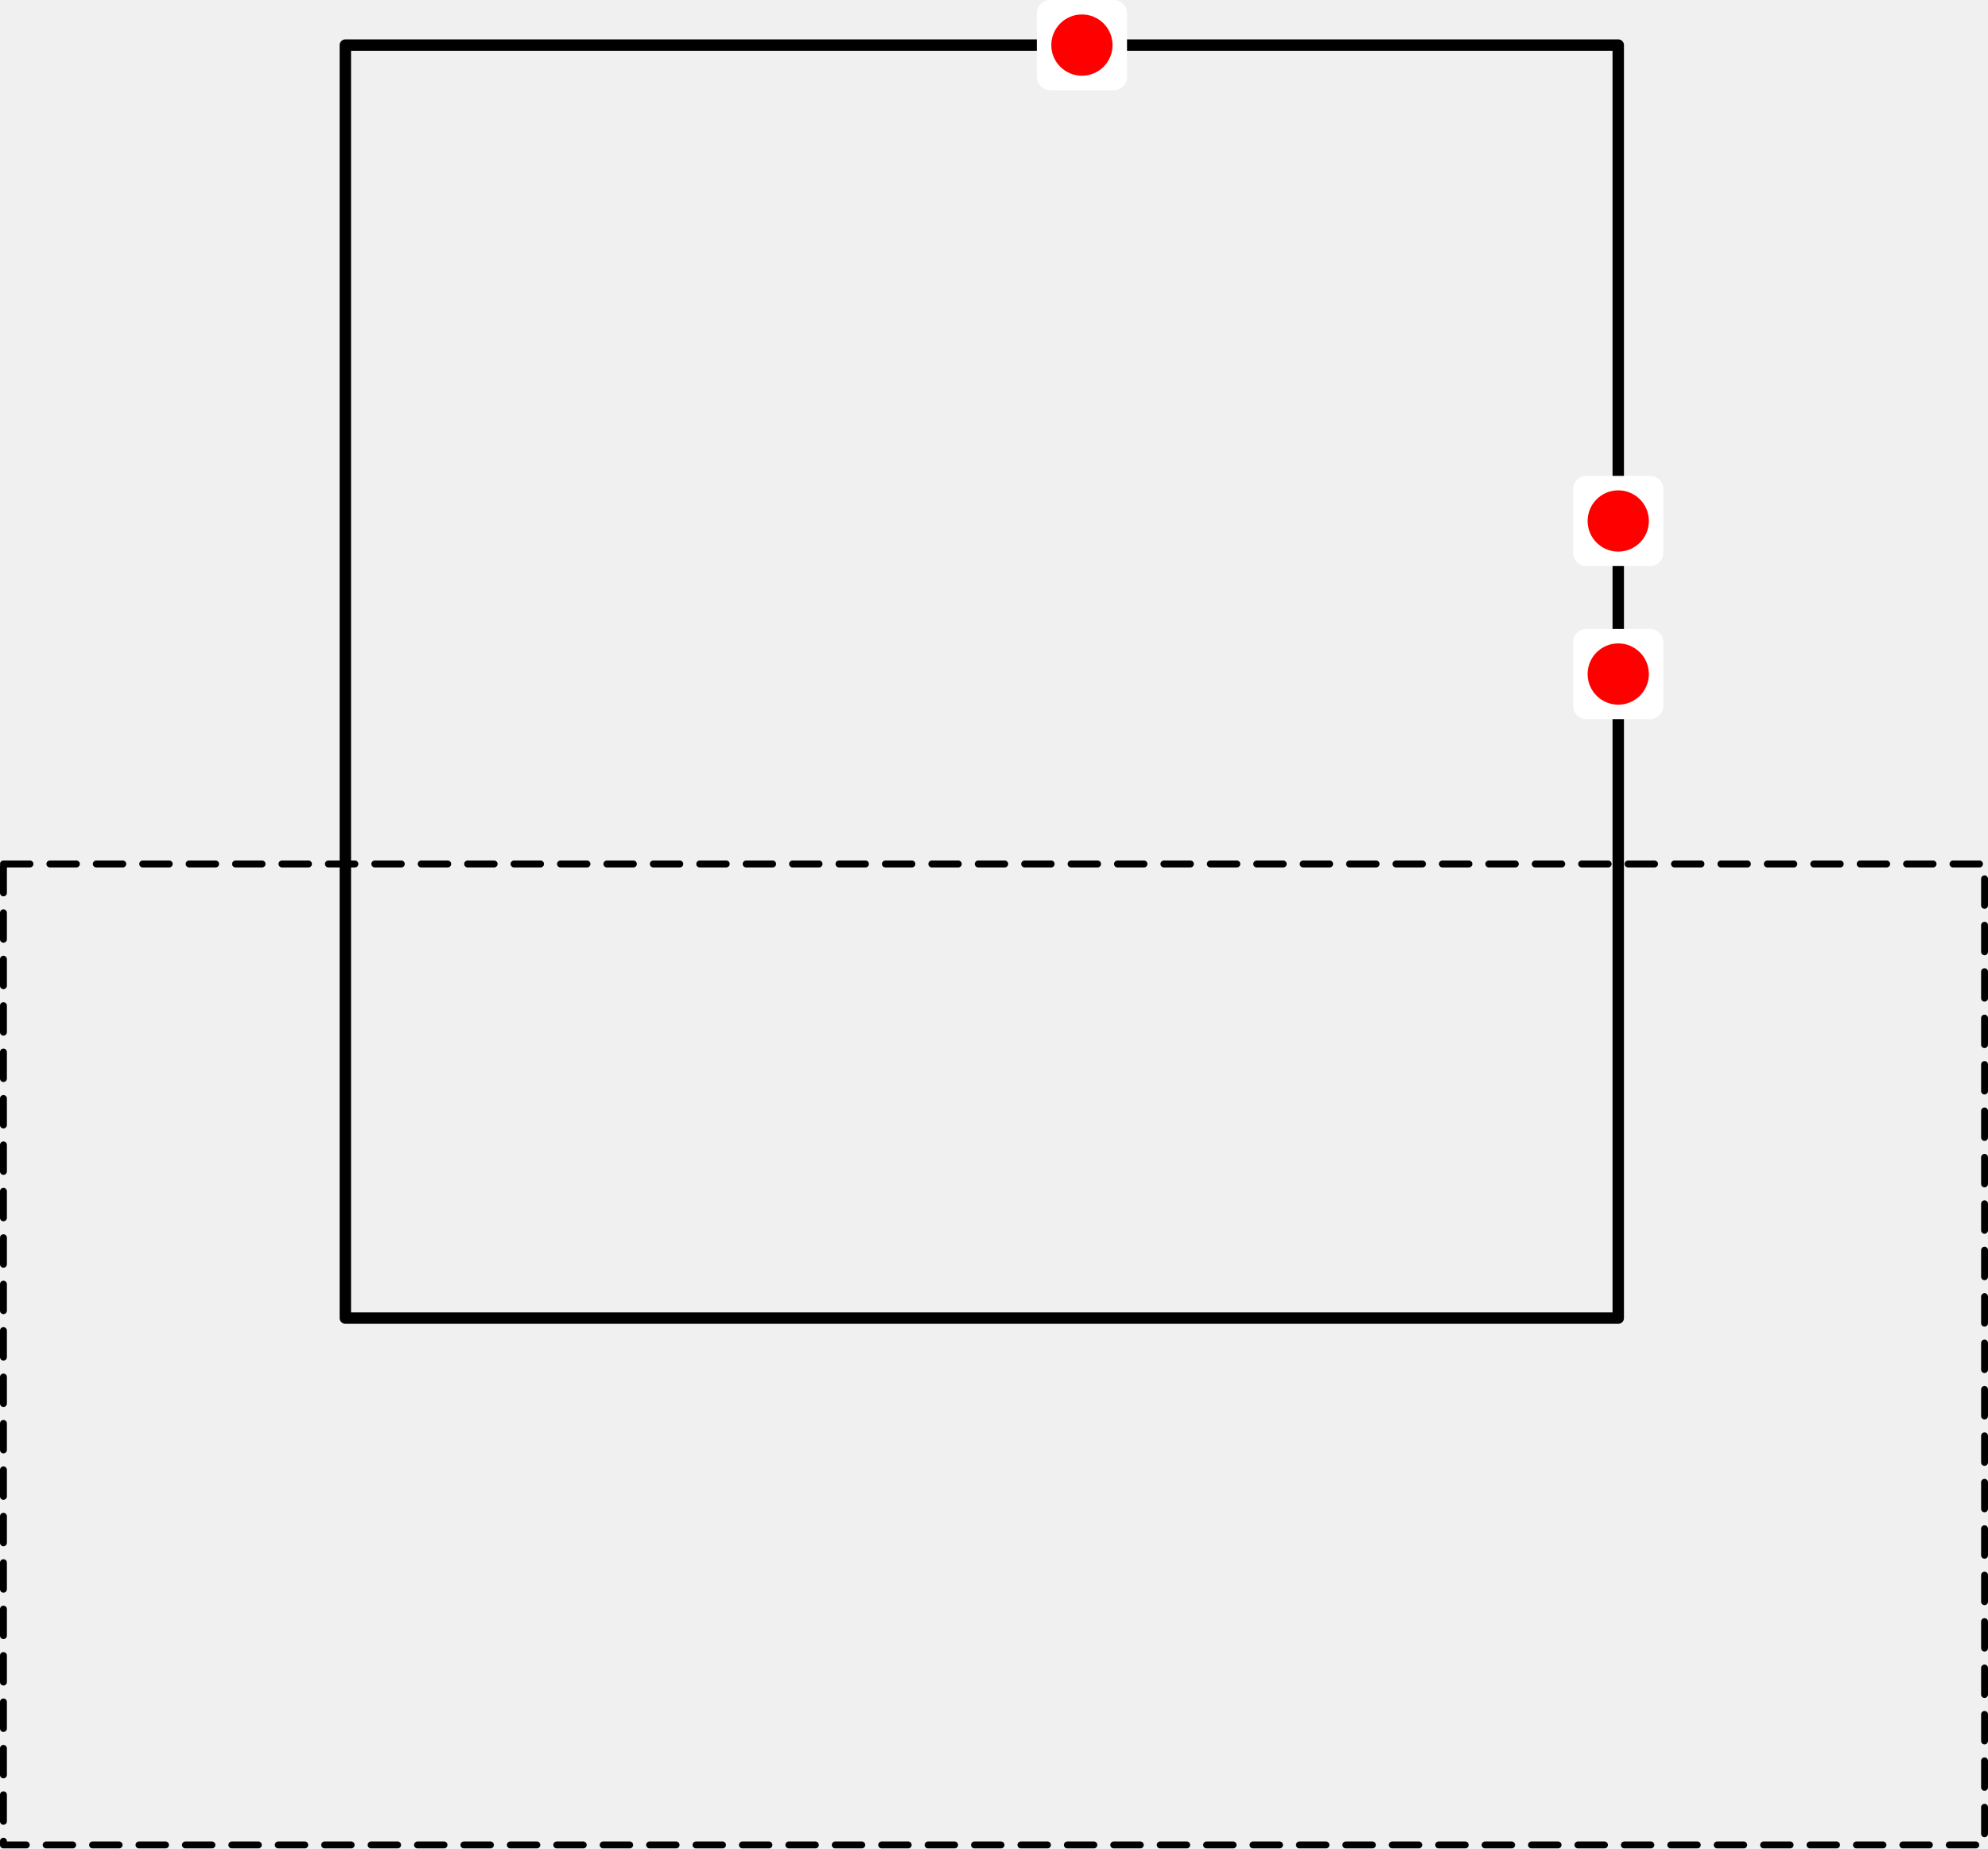
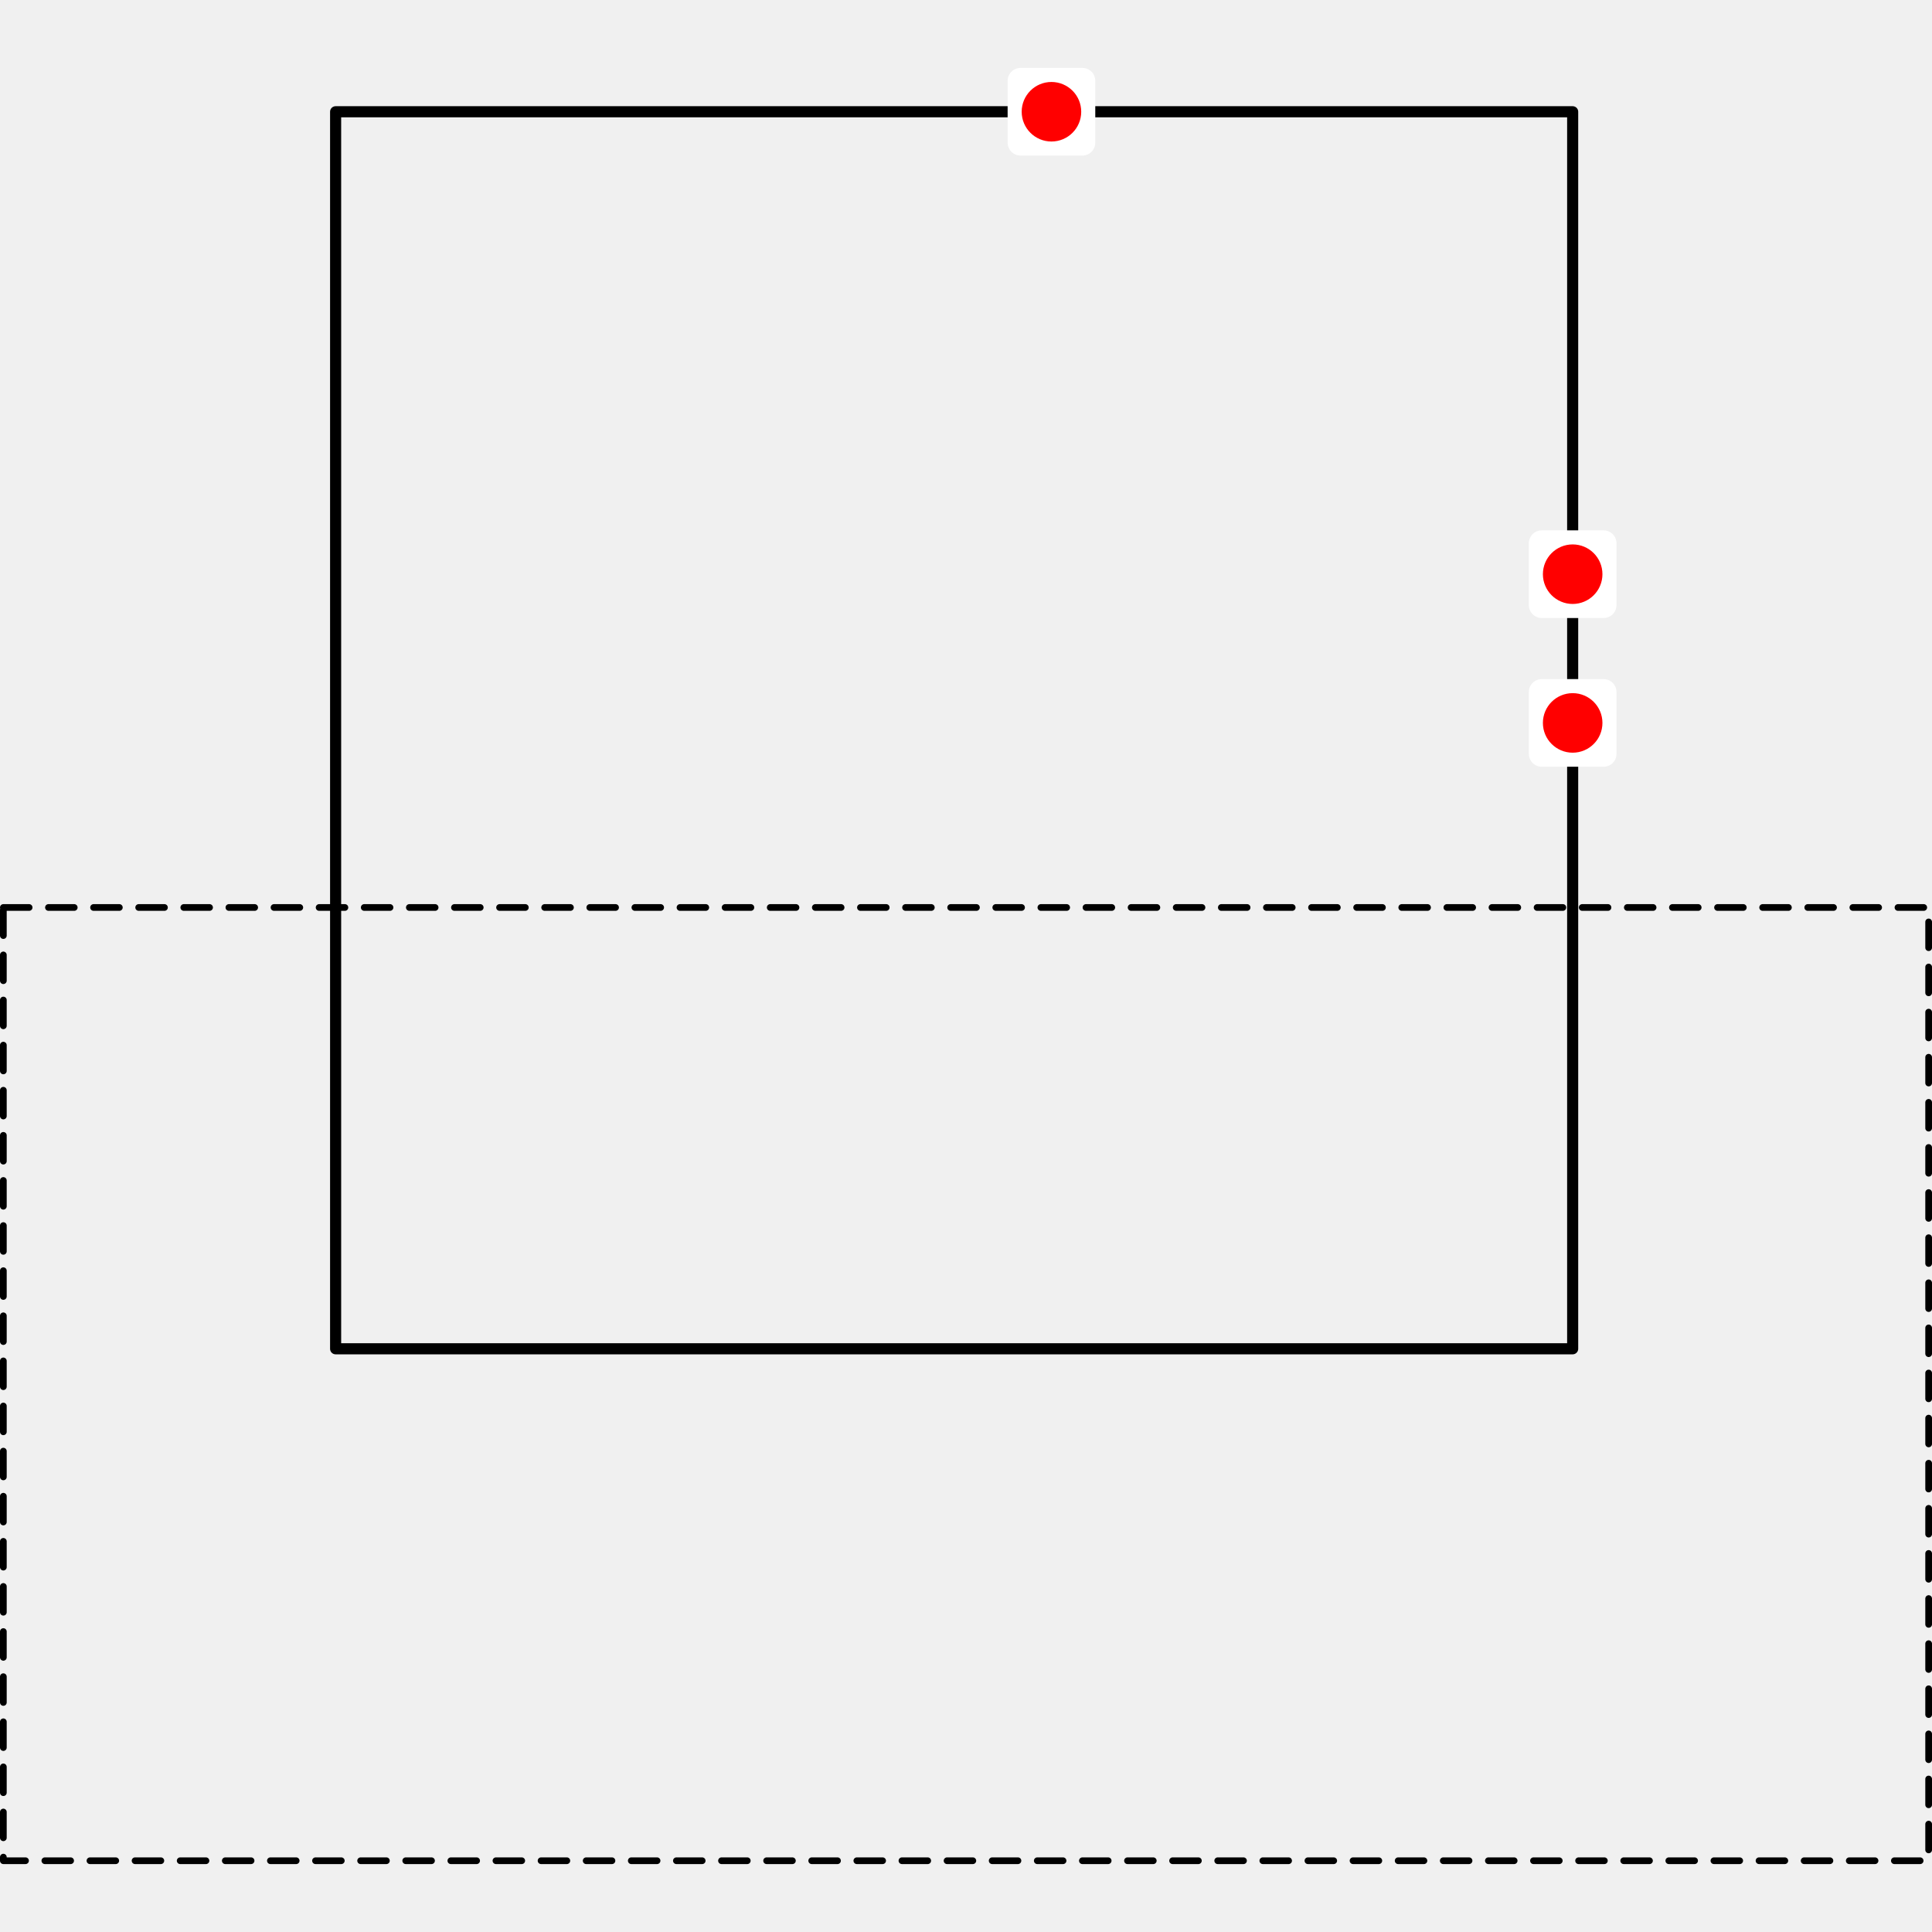
- <svg xmlns="http://www.w3.org/2000/svg" id="Layer_2" data-name="Layer 2" viewBox="0 0 74.95 69.68">
+ <svg xmlns="http://www.w3.org/2000/svg" id="Layer_2" data-name="Layer 2" viewBox="0 -2.635 74.95 74.95">
  <defs>
    <style>
      .cls-1 {
        stroke-dasharray: 1 .75;
        stroke-width: .26px;
      }

      .cls-1, .cls-2, .cls-3, .cls-4 {
        stroke-linecap: round;
        stroke-linejoin: round;
      }

      .cls-1, .cls-3 {
        fill: none;
        stroke: #000;
      }

      .cls-2 {
        fill: red;
        stroke: red;
        stroke-width: .71px;
      }

      .cls-3 {
        stroke-width: .43px;
      }

      .cls-4 {
        fill: #fff;
        stroke: #fff;
      }
    </style>
  </defs>
  <g id="DOT_Main">
    <g>
      <g id="LWPOLYLINE">
        <rect class="cls-1" x=".13" y="32.57" width="74.69" height="36.98" />
      </g>
      <g id="LWPOLYLINE-2" data-name="LWPOLYLINE">
        <rect class="cls-3" x="13.02" y="1.7" width="47.99" height="47.99" />
      </g>
      <g id="LWPOLYLINE-3" data-name="LWPOLYLINE">
        <rect class="cls-4" x="59.81" y="18.44" width="2.4" height="2.4" />
      </g>
      <g id="LWPOLYLINE-4" data-name="LWPOLYLINE">
        <rect class="cls-4" x="59.81" y="24.21" width="2.4" height="2.4" />
      </g>
      <g id="LWPOLYLINE-5" data-name="LWPOLYLINE">
        <rect class="cls-4" x="39.59" y=".5" width="2.4" height="2.4" />
      </g>
      <g id="CIRCLE">
        <circle class="cls-2" cx="61.01" cy="19.64" r=".8" />
      </g>
      <g id="CIRCLE-2" data-name="CIRCLE">
        <circle class="cls-2" cx="61.01" cy="25.41" r=".8" />
      </g>
      <g id="CIRCLE-3" data-name="CIRCLE">
        <circle class="cls-2" cx="40.79" cy="1.7" r=".8" />
      </g>
    </g>
  </g>
</svg>
